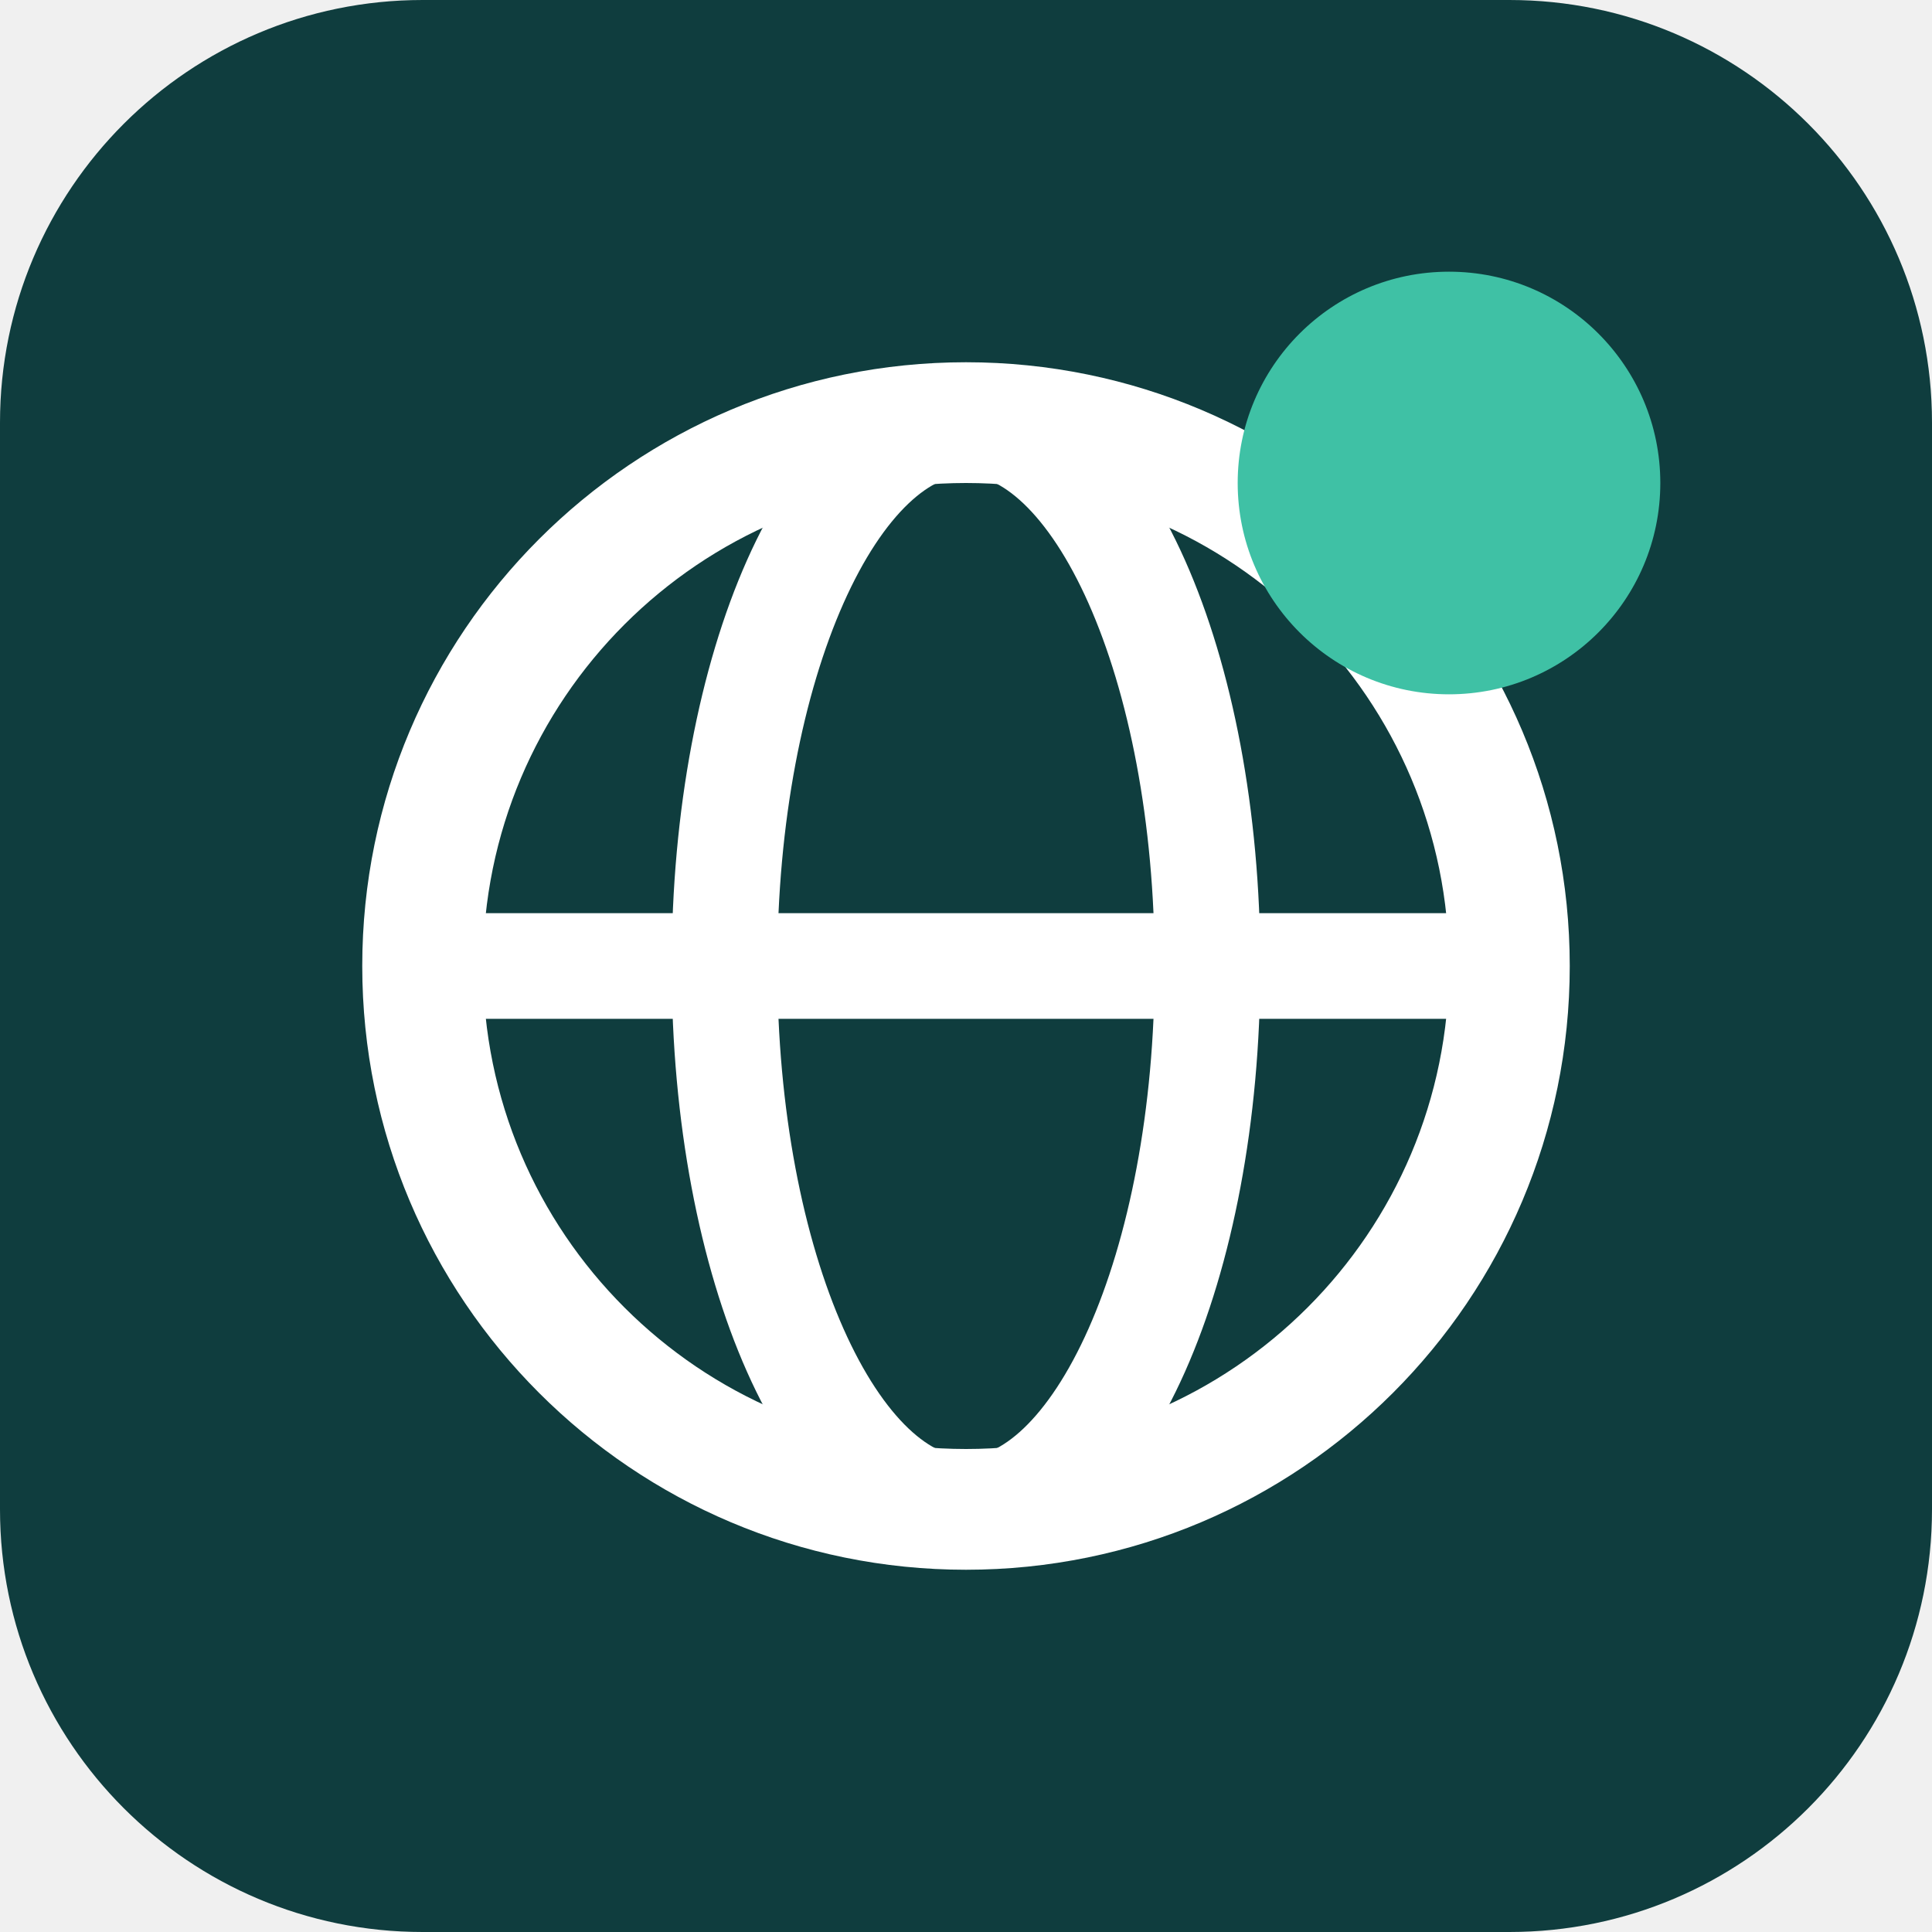
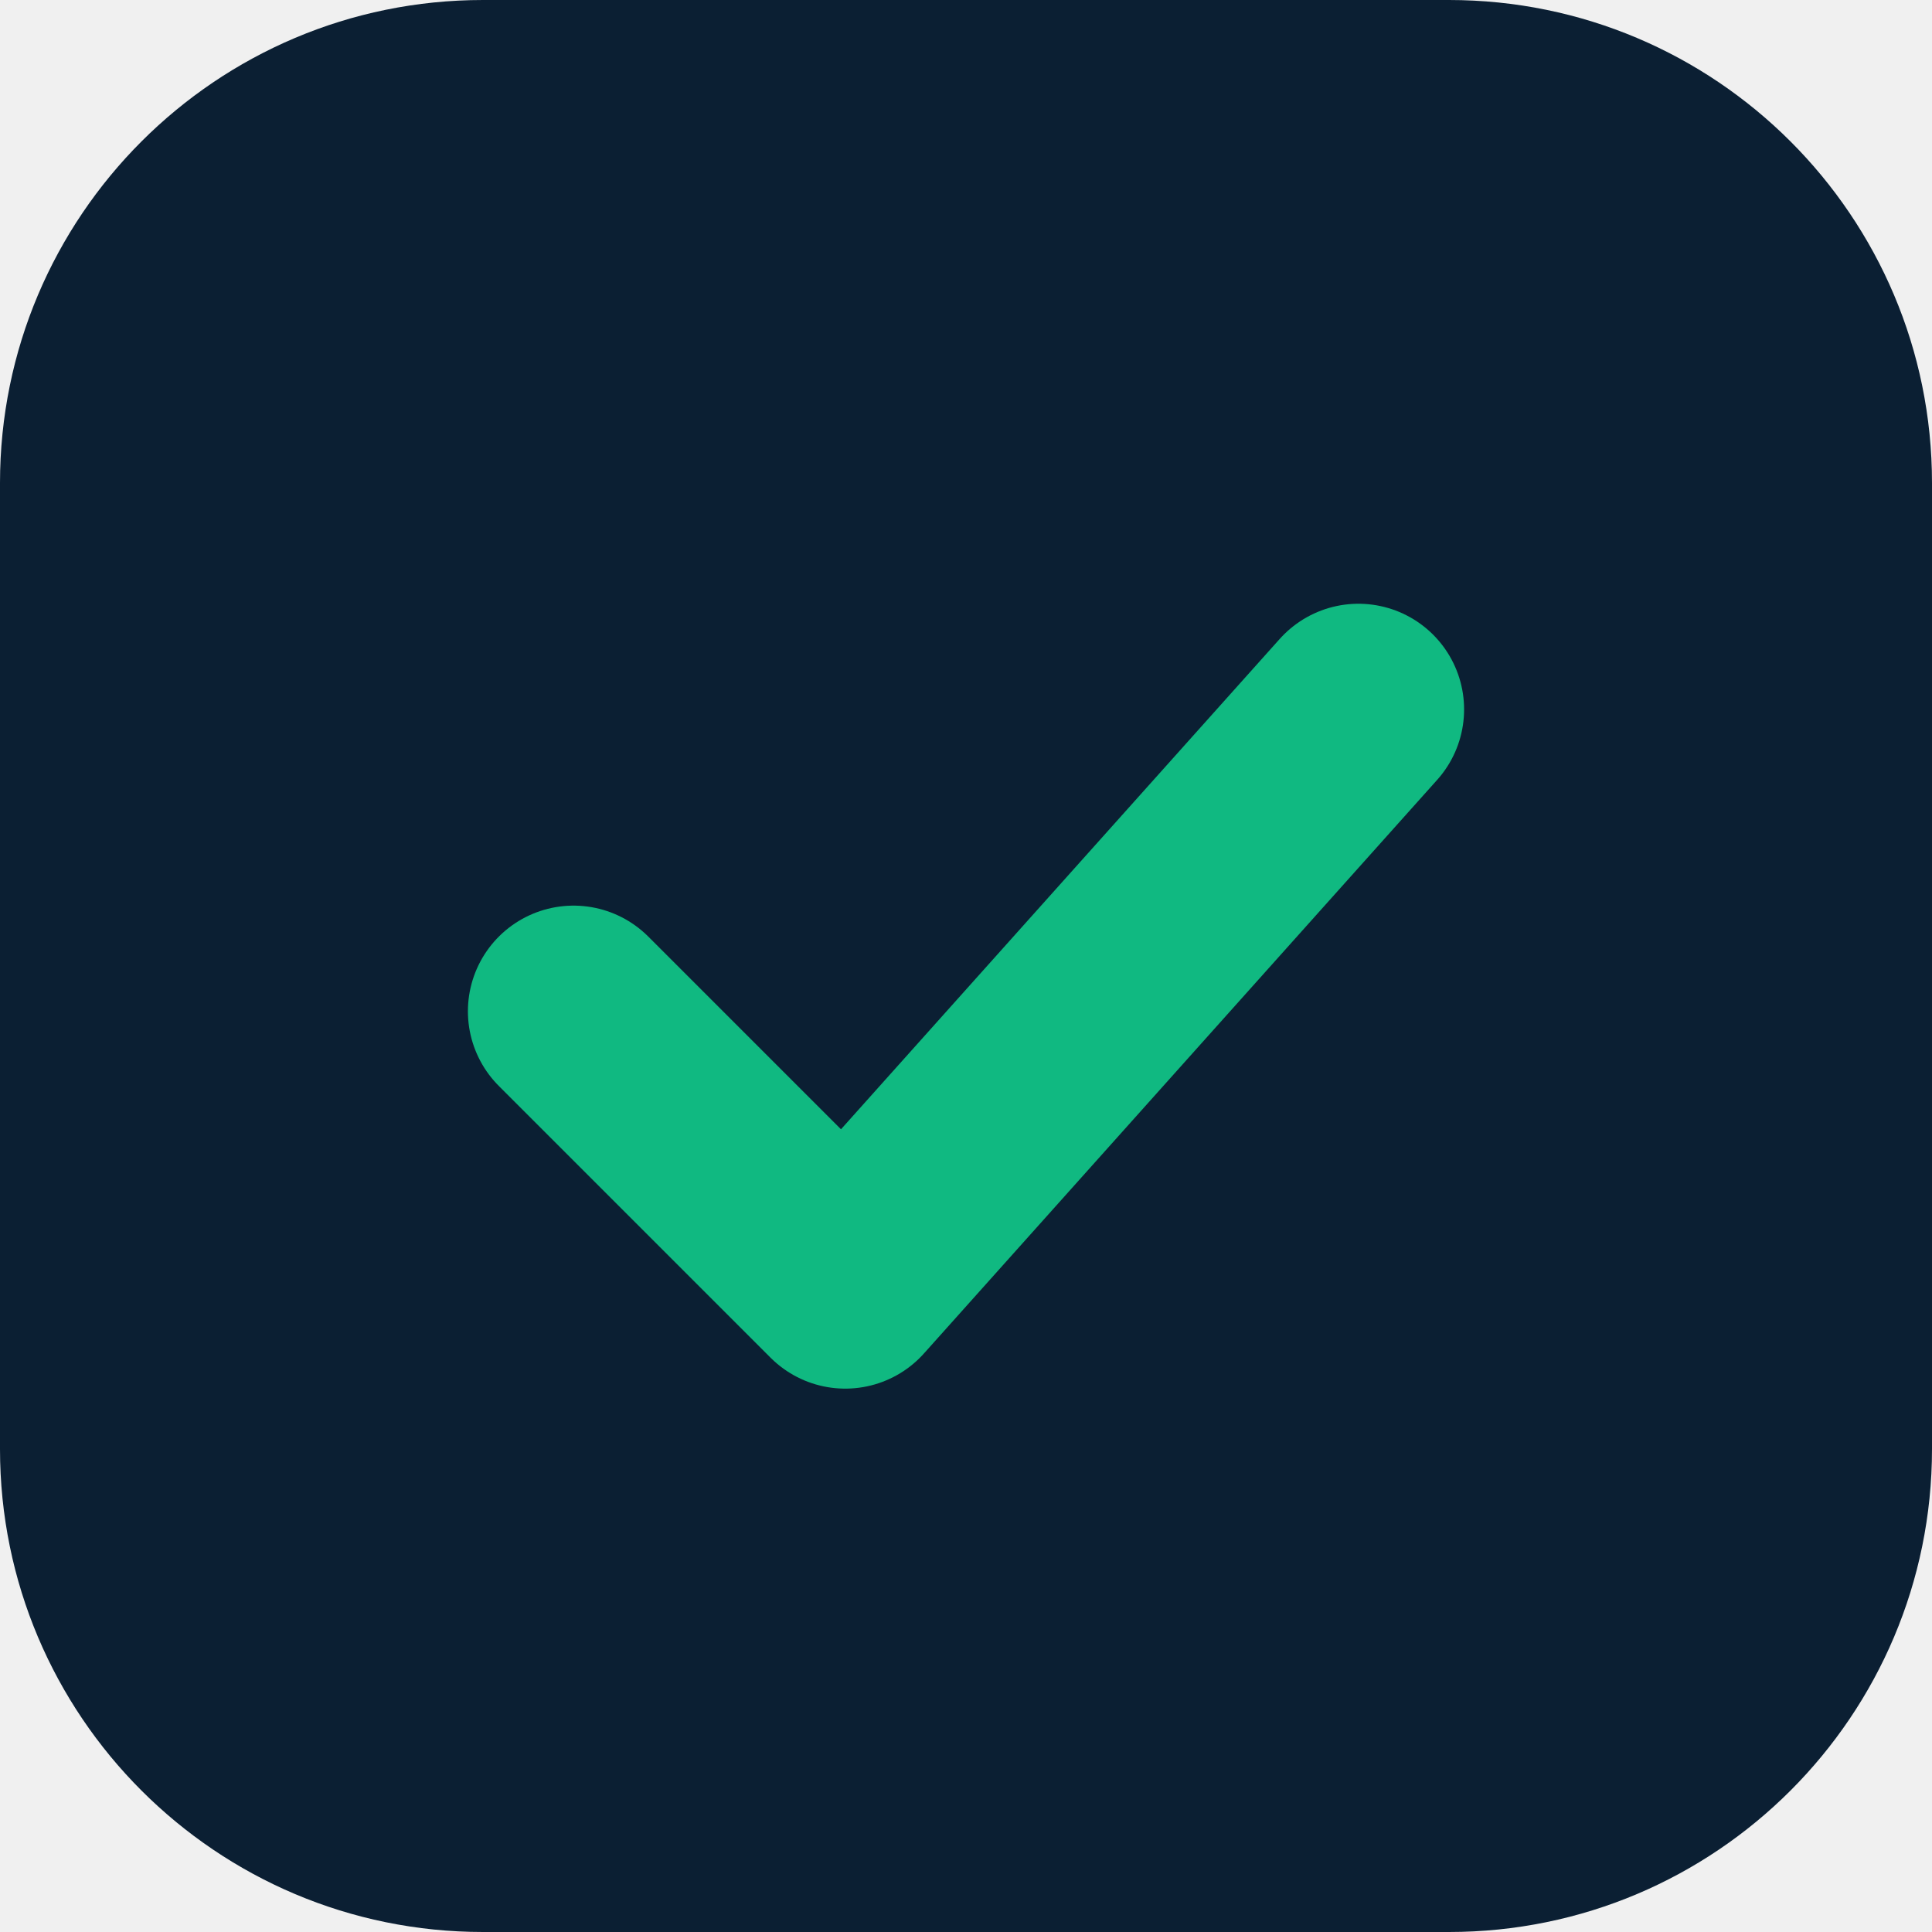
<svg xmlns="http://www.w3.org/2000/svg" viewBox="0 0 64 64">
-   <rect width="64" height="64" rx="14" fill="#0f3d3e" />
-   <circle cx="32" cy="32" r="18" fill="none" stroke="#fff" stroke-width="4" />
-   <ellipse cx="32" cy="32" rx="8" ry="18" fill="none" stroke="#fff" stroke-width="3.5" />
-   <path d="M14 32h36" stroke="#fff" stroke-width="3.5" />
-   <circle cx="48" cy="16" r="7" fill="#3fc1a5" />
+   <rect width="64" height="64" rx="16" fill="#0b1f33" />
+   <path d="M19 33.5l9 9 17-19" fill="none" stroke="#10b981" stroke-width="7" stroke-linecap="round" stroke-linejoin="round" />
</svg>
